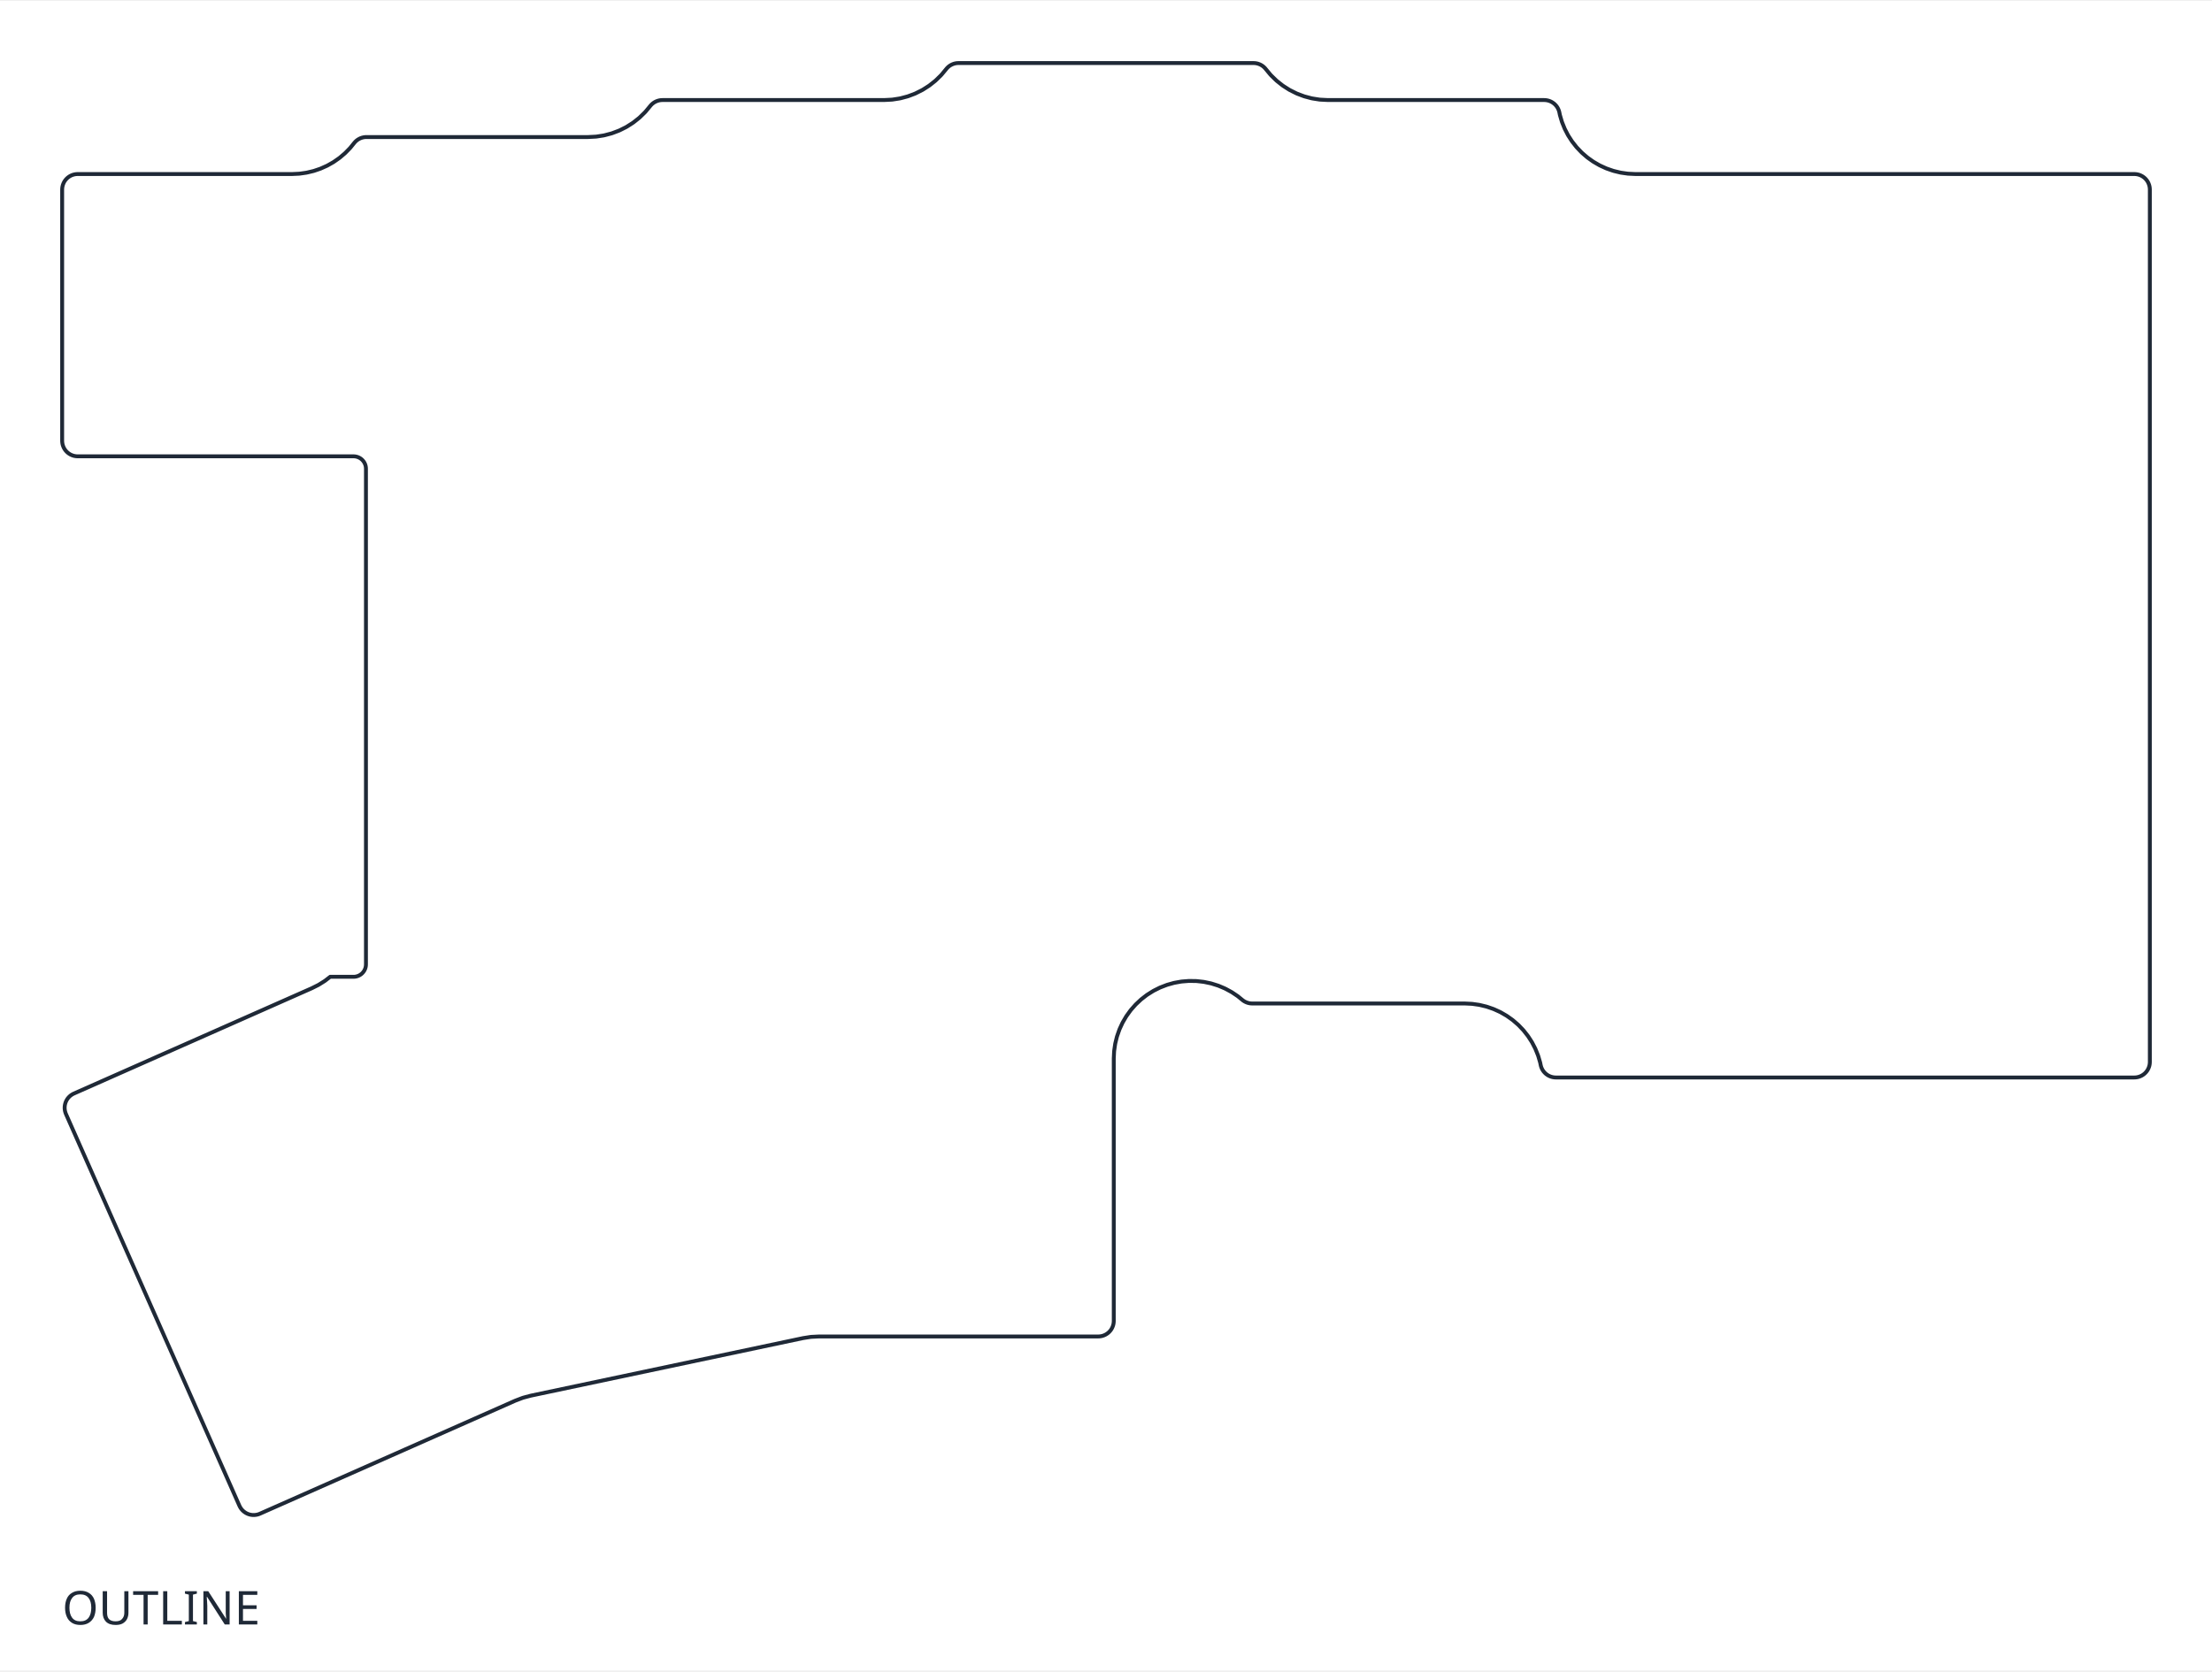
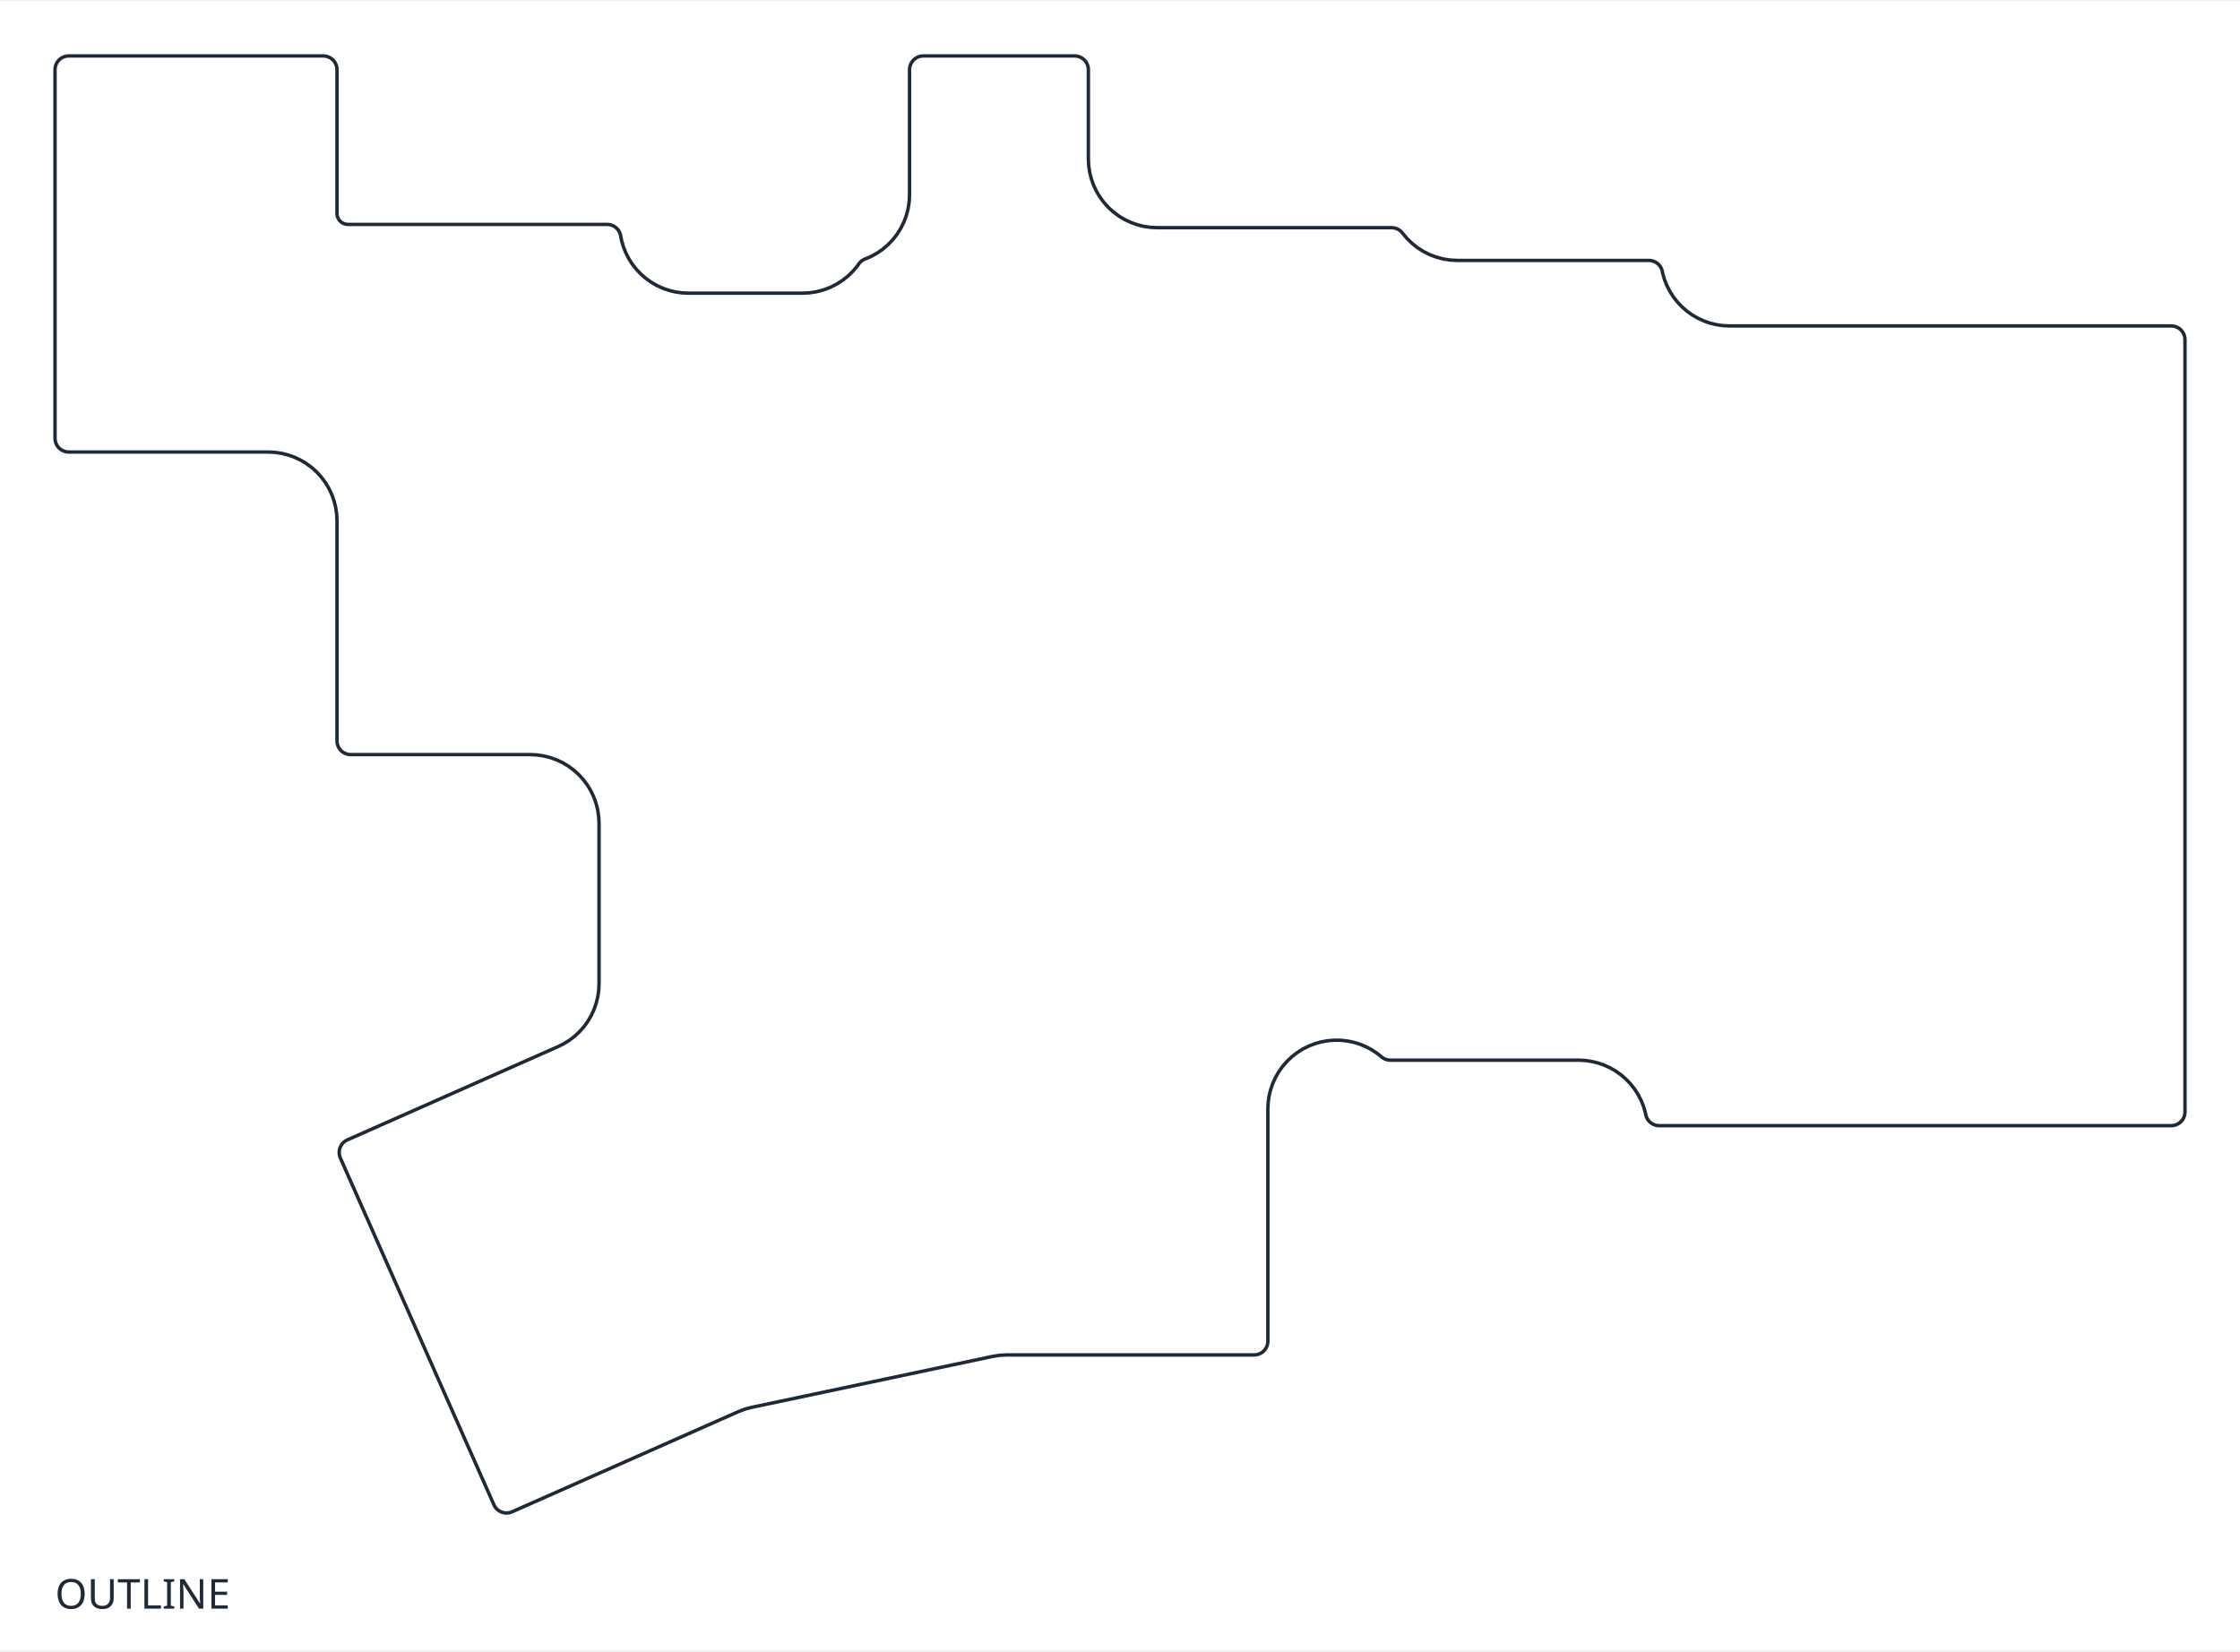
- <svg xmlns="http://www.w3.org/2000/svg" width="569" height="430" viewBox="0 0 142.35 107.46">
+ <svg xmlns="http://www.w3.org/2000/svg" width="651" height="480" viewBox="0 0 162.85 119.94">
  <rect width="100%" height="100%" fill="white" />
-   <polygon points="137.428,11.148 137.467,11.151 137.526,11.160 137.564,11.168 137.621,11.182 137.659,11.193 137.714,11.213 137.750,11.228 137.804,11.253 137.838,11.272 137.889,11.302 137.921,11.324 137.969,11.359 137.999,11.384 138.043,11.423 138.070,11.451 138.110,11.495 138.135,11.525 138.170,11.572 138.192,11.605 138.222,11.656 138.240,11.690 138.265,11.743 138.280,11.780 138.300,11.835 138.312,11.873 138.326,11.930 138.334,11.968 138.342,12.026 138.346,12.065 138.350,12.134 138.350,12.154 138.350,68.284 138.350,68.304 138.346,68.372 138.342,68.411 138.334,68.469 138.326,68.508 138.312,68.565 138.300,68.603 138.280,68.658 138.265,68.694 138.240,68.747 138.222,68.782 138.192,68.832 138.170,68.865 138.135,68.912 138.110,68.943 138.070,68.986 138.043,69.014 137.999,69.054 137.969,69.078 137.921,69.114 137.889,69.135 137.838,69.166 137.804,69.184 137.750,69.209 137.714,69.224 137.659,69.244 137.621,69.255 137.564,69.270 137.526,69.277 137.467,69.286 137.428,69.290 137.360,69.293 137.340,69.294 100.138,69.294 100.118,69.293 100.049,69.290 100.010,69.286 99.951,69.277 99.913,69.270 99.856,69.255 99.818,69.244 99.762,69.224 99.726,69.209 99.673,69.183 99.638,69.165 99.587,69.134 99.555,69.112 99.507,69.077 99.477,69.052 99.433,69.012 99.406,68.984 99.366,68.940 99.341,68.910 99.306,68.862 99.284,68.830 99.254,68.779 99.236,68.744 99.211,68.691 99.196,68.654 99.176,68.599 99.165,68.561 99.148,68.494 99.144,68.475 99.127,68.388 99.119,68.351 99.117,68.342 99.107,68.305 98.997,67.931 98.985,67.895 98.982,67.886 98.969,67.850 98.823,67.489 98.808,67.454 98.805,67.445 98.788,67.411 98.609,67.065 98.591,67.031 98.586,67.023 98.566,66.991 98.355,66.663 98.334,66.632 98.328,66.624 98.305,66.594 98.064,66.287 98.040,66.258 98.034,66.251 98.008,66.223 97.739,65.941 97.712,65.914 97.705,65.908 97.677,65.882 97.382,65.627 97.353,65.603 97.345,65.597 97.315,65.574 96.997,65.348 96.966,65.327 96.958,65.322 96.925,65.302 96.588,65.107 96.554,65.089 96.546,65.085 96.512,65.068 96.157,64.906 96.122,64.892 96.113,64.888 96.078,64.875 95.709,64.747 95.673,64.736 95.664,64.733 95.627,64.723 95.249,64.632 95.211,64.623 95.202,64.622 95.165,64.615 94.779,64.560 94.741,64.555 94.732,64.555 94.694,64.552 94.283,64.532 94.264,64.532 94.259,64.531 94.240,64.531 80.595,64.531 80.576,64.531 80.507,64.527 80.468,64.524 80.409,64.515 80.371,64.507 80.314,64.493 80.276,64.481 80.221,64.462 80.184,64.446 80.131,64.421 80.096,64.403 80.046,64.372 80.013,64.351 79.958,64.309 79.943,64.297 79.695,64.094 79.665,64.070 79.657,64.064 79.626,64.042 79.299,63.822 79.267,63.802 79.258,63.797 79.225,63.778 78.879,63.590 78.844,63.573 78.836,63.569 78.801,63.553 78.438,63.399 78.402,63.385 78.393,63.382 78.357,63.370 77.981,63.252 77.944,63.241 77.935,63.239 77.897,63.230 77.512,63.149 77.474,63.142 77.464,63.140 77.426,63.135 77.035,63.091 76.997,63.088 76.987,63.087 76.949,63.086 76.555,63.080 76.516,63.080 76.507,63.080 76.468,63.083 76.076,63.114 76.037,63.118 76.028,63.120 75.990,63.125 75.602,63.195 75.564,63.202 75.555,63.205 75.518,63.214 75.139,63.320 75.102,63.331 75.093,63.335 75.057,63.348 74.689,63.490 74.654,63.504 74.645,63.508 74.610,63.525 74.258,63.701 74.224,63.720 74.216,63.724 74.183,63.744 73.849,63.954 73.817,63.975 73.809,63.980 73.778,64.003 73.467,64.244 73.437,64.268 73.430,64.274 73.401,64.300 73.114,64.570 73.086,64.596 73.080,64.603 73.054,64.632 72.793,64.928 72.769,64.957 72.763,64.964 72.740,64.995 72.509,65.315 72.487,65.346 72.482,65.354 72.462,65.387 72.263,65.727 72.245,65.761 72.240,65.769 72.223,65.804 72.058,66.161 72.043,66.197 72.039,66.206 72.026,66.242 71.896,66.613 71.884,66.650 71.881,66.659 71.871,66.696 71.777,67.079 71.769,67.116 71.767,67.126 71.761,67.164 71.704,67.554 71.700,67.592 71.699,67.601 71.696,67.640 71.676,68.055 71.675,68.074 71.675,68.079 71.675,68.098 71.675,84.953 71.675,84.972 71.671,85.041 71.667,85.080 71.659,85.138 71.651,85.177 71.637,85.234 71.625,85.271 71.605,85.327 71.590,85.363 71.565,85.416 71.547,85.451 71.517,85.501 71.495,85.534 71.460,85.581 71.435,85.611 71.395,85.655 71.368,85.683 71.324,85.722 71.294,85.747 71.246,85.782 71.214,85.804 71.163,85.834 71.129,85.853 71.075,85.878 71.039,85.893 70.984,85.913 70.946,85.924 70.889,85.939 70.851,85.946 70.792,85.955 70.753,85.959 70.685,85.962 70.665,85.963 52.724,85.963 52.703,85.963 52.698,85.963 52.677,85.964 52.227,85.987 52.185,85.990 52.175,85.992 52.134,85.997 51.689,86.067 51.668,86.071 51.663,86.071 51.643,86.076 34.176,89.769 34.156,89.774 34.151,89.775 34.131,89.780 33.695,89.896 33.655,89.908 33.646,89.911 33.606,89.925 33.186,90.085 33.166,90.093 33.161,90.095 33.142,90.103 16.737,97.366 16.718,97.374 16.654,97.399 16.617,97.411 16.560,97.427 16.522,97.435 16.464,97.445 16.425,97.450 16.366,97.454 16.327,97.455 16.268,97.454 16.229,97.451 16.171,97.444 16.132,97.437 16.075,97.424 16.037,97.413 15.981,97.395 15.944,97.381 15.891,97.357 15.856,97.339 15.804,97.310 15.771,97.289 15.723,97.255 15.692,97.231 15.648,97.193 15.619,97.166 15.579,97.123 15.553,97.093 15.517,97.047 15.494,97.015 15.463,96.965 15.444,96.931 15.413,96.870 15.404,96.852 4.249,71.655 4.242,71.637 4.217,71.573 4.205,71.536 4.189,71.479 4.181,71.441 4.171,71.383 4.166,71.344 4.161,71.285 4.161,71.246 4.162,71.187 4.165,71.148 4.172,71.090 4.179,71.051 4.192,70.994 4.202,70.956 4.221,70.900 4.235,70.863 4.259,70.809 4.276,70.774 4.305,70.723 4.326,70.690 4.360,70.642 4.384,70.611 4.423,70.567 4.450,70.538 4.493,70.498 4.522,70.472 4.569,70.436 4.601,70.413 4.651,70.382 4.685,70.362 4.746,70.332 4.764,70.323 20.054,63.554 20.072,63.546 20.076,63.544 20.093,63.535 20.465,63.349 20.499,63.331 20.507,63.326 20.540,63.306 20.874,63.097 20.906,63.076 20.914,63.070 20.945,63.047 21.234,62.824 21.250,62.813 21.268,62.812 22.750,62.812 22.828,62.809 22.906,62.797 22.982,62.778 23.056,62.752 23.127,62.718 23.194,62.678 23.258,62.631 23.316,62.578 23.368,62.520 23.415,62.457 23.456,62.390 23.489,62.319 23.516,62.245 23.535,62.169 23.546,62.091 23.550,62.013 23.550,30.112 23.546,30.034 23.535,29.956 23.516,29.880 23.489,29.806 23.456,29.735 23.415,29.668 23.368,29.605 23.316,29.547 23.258,29.494 23.194,29.447 23.127,29.407 23.056,29.373 22.982,29.347 22.906,29.328 22.828,29.316 22.750,29.312 5.010,29.312 4.990,29.312 4.922,29.309 4.883,29.305 4.824,29.296 4.786,29.289 4.729,29.274 4.691,29.263 4.636,29.243 4.600,29.228 4.546,29.203 4.512,29.184 4.461,29.154 4.429,29.132 4.381,29.097 4.351,29.072 4.307,29.033 4.280,29.005 4.240,28.961 4.215,28.931 4.180,28.884 4.158,28.851 4.128,28.801 4.110,28.766 4.085,28.713 4.070,28.677 4.050,28.621 4.038,28.584 4.024,28.527 4.016,28.488 4.008,28.430 4.004,28.391 4.000,28.322 4.000,28.303 4.000,12.154 4.000,12.134 4.004,12.065 4.008,12.026 4.016,11.968 4.024,11.930 4.038,11.873 4.050,11.835 4.070,11.780 4.085,11.743 4.110,11.690 4.128,11.656 4.158,11.605 4.180,11.572 4.215,11.525 4.240,11.495 4.280,11.451 4.307,11.423 4.351,11.384 4.381,11.359 4.429,11.324 4.461,11.302 4.512,11.272 4.546,11.253 4.600,11.228 4.636,11.213 4.691,11.193 4.729,11.182 4.786,11.168 4.824,11.160 4.883,11.151 4.922,11.148 4.990,11.144 5.010,11.144 18.776,11.144 18.795,11.144 18.800,11.143 18.818,11.143 19.223,11.124 19.260,11.121 19.270,11.120 19.307,11.116 19.687,11.062 19.724,11.056 19.733,11.054 19.770,11.046 20.144,10.957 20.180,10.948 20.189,10.945 20.224,10.934 20.588,10.810 20.623,10.797 20.632,10.794 20.666,10.779 21.017,10.622 21.051,10.606 21.059,10.602 21.092,10.584 21.426,10.395 21.458,10.376 21.466,10.371 21.497,10.350 21.812,10.130 21.843,10.108 21.850,10.102 21.879,10.079 22.172,9.830 22.200,9.806 22.207,9.799 22.234,9.773 22.502,9.499 22.528,9.471 22.534,9.464 22.558,9.436 22.797,9.141 22.810,9.126 22.856,9.074 22.884,9.046 22.927,9.006 22.958,8.981 23.005,8.945 23.038,8.923 23.089,8.893 23.124,8.874 23.177,8.848 23.214,8.833 23.269,8.813 23.307,8.801 23.365,8.787 23.403,8.779 23.462,8.770 23.501,8.766 23.570,8.763 23.590,8.763 37.824,8.763 37.845,8.762 37.850,8.762 37.870,8.761 38.315,8.738 38.357,8.735 38.367,8.734 38.408,8.729 38.825,8.664 38.866,8.656 38.876,8.654 38.916,8.645 39.324,8.537 39.364,8.526 39.373,8.522 39.412,8.509 39.808,8.360 39.846,8.344 39.855,8.340 39.893,8.323 40.270,8.134 40.307,8.114 40.316,8.109 40.351,8.088 40.707,7.861 40.741,7.838 40.750,7.832 40.783,7.807 41.114,7.545 41.145,7.519 41.153,7.512 41.183,7.484 41.486,7.189 41.514,7.159 41.521,7.152 41.549,7.121 41.848,6.761 41.884,6.718 41.912,6.688 41.956,6.645 41.987,6.618 42.036,6.579 42.069,6.555 42.121,6.522 42.157,6.502 42.212,6.474 42.250,6.458 42.308,6.436 42.347,6.423 42.407,6.408 42.447,6.399 42.508,6.390 42.549,6.385 42.621,6.382 42.642,6.381 56.874,6.381 56.895,6.381 56.900,6.381 56.920,6.380 57.365,6.357 57.407,6.354 57.417,6.353 57.458,6.348 57.875,6.283 57.916,6.275 57.926,6.273 57.966,6.264 58.374,6.156 58.414,6.144 58.423,6.141 58.462,6.128 58.858,5.979 58.896,5.963 58.905,5.959 58.943,5.941 59.320,5.752 59.357,5.733 59.366,5.728 59.401,5.707 59.757,5.480 59.791,5.457 59.800,5.451 59.833,5.426 60.164,5.164 60.195,5.137 60.203,5.131 60.233,5.103 60.536,4.808 60.564,4.778 60.571,4.771 60.599,4.740 60.898,4.380 60.934,4.337 60.962,4.307 61.006,4.264 61.037,4.236 61.086,4.198 61.119,4.174 61.171,4.141 61.207,4.121 61.262,4.093 61.300,4.077 61.358,4.055 61.397,4.042 61.457,4.026 61.497,4.018 61.558,4.008 61.599,4.004 61.671,4.001 61.692,4.000 80.658,4.000 80.679,4.001 80.751,4.004 80.792,4.008 80.853,4.018 80.893,4.026 80.953,4.042 80.992,4.055 81.050,4.077 81.088,4.093 81.143,4.121 81.179,4.141 81.231,4.174 81.264,4.198 81.313,4.236 81.344,4.264 81.388,4.307 81.416,4.337 81.450,4.378 81.751,4.740 81.779,4.771 81.786,4.778 81.814,4.808 82.117,5.103 82.147,5.131 82.155,5.137 82.186,5.164 82.517,5.426 82.550,5.451 82.559,5.457 82.593,5.480 82.949,5.707 82.984,5.728 82.993,5.733 83.030,5.752 83.407,5.941 83.445,5.959 83.454,5.963 83.492,5.979 83.888,6.128 83.927,6.141 83.936,6.144 83.976,6.156 84.384,6.264 84.424,6.273 84.434,6.275 84.475,6.283 84.892,6.348 84.933,6.353 84.943,6.354 84.985,6.357 85.430,6.380 85.450,6.381 85.455,6.381 85.476,6.381 99.362,6.381 99.382,6.382 99.451,6.385 99.490,6.389 99.549,6.398 99.587,6.405 99.644,6.420 99.682,6.431 99.738,6.451 99.774,6.466 99.827,6.492 99.862,6.510 99.913,6.541 99.945,6.563 99.993,6.598 100.023,6.623 100.067,6.663 100.094,6.691 100.134,6.735 100.159,6.765 100.194,6.813 100.216,6.845 100.246,6.896 100.264,6.931 100.289,6.984 100.304,7.021 100.324,7.076 100.335,7.114 100.352,7.181 100.356,7.200 100.373,7.287 100.381,7.324 100.383,7.333 100.393,7.370 100.503,7.744 100.515,7.780 100.518,7.789 100.531,7.825 100.677,8.186 100.692,8.221 100.695,8.230 100.712,8.264 100.891,8.610 100.909,8.644 100.914,8.652 100.934,8.684 101.145,9.012 101.166,9.043 101.172,9.051 101.195,9.081 101.436,9.388 101.460,9.417 101.466,9.424 101.492,9.452 101.761,9.734 101.788,9.761 101.795,9.767 101.823,9.793 102.118,10.048 102.147,10.072 102.155,10.078 102.185,10.101 102.503,10.327 102.534,10.348 102.542,10.353 102.575,10.373 102.912,10.568 102.946,10.586 102.954,10.590 102.988,10.607 103.343,10.769 103.378,10.783 103.387,10.787 103.422,10.800 103.791,10.928 103.827,10.939 103.836,10.942 103.873,10.952 104.251,11.043 104.289,11.052 104.298,11.053 104.335,11.060 104.721,11.115 104.759,11.120 104.768,11.120 104.806,11.123 105.217,11.143 105.236,11.143 105.241,11.144 105.260,11.144 137.340,11.144 137.360,11.144 137.428,11.148" fill="none" stroke="#1f2937" stroke-width="0.25" />
-   <text x="4" y="104.5" font-size="3" fill="#1f2937" font-family="sans-serif">OUTLINE</text>
+   <polygon points="157.928,23.635 157.967,23.639 158.026,23.648 158.064,23.655 158.121,23.670 158.159,23.681 158.214,23.701 158.250,23.716 158.304,23.741 158.338,23.759 158.389,23.790 158.421,23.811 158.469,23.847 158.499,23.871 158.543,23.911 158.570,23.939 158.610,23.982 158.635,24.013 158.670,24.060 158.692,24.093 158.722,24.143 158.740,24.178 158.765,24.231 158.780,24.267 158.800,24.322 158.812,24.360 158.826,24.417 158.834,24.456 158.842,24.514 158.846,24.553 158.850,24.621 158.850,24.641 158.850,80.771 158.850,80.791 158.846,80.860 158.842,80.899 158.834,80.957 158.826,80.995 158.812,81.052 158.800,81.090 158.780,81.145 158.765,81.182 158.740,81.235 158.722,81.269 158.692,81.320 158.670,81.353 158.635,81.400 158.610,81.430 158.570,81.474 158.543,81.502 158.499,81.541 158.469,81.566 158.421,81.601 158.389,81.623 158.338,81.653 158.304,81.672 158.250,81.697 158.214,81.712 158.159,81.732 158.121,81.743 158.064,81.757 158.026,81.765 157.967,81.774 157.928,81.777 157.860,81.781 157.840,81.781 120.638,81.781 120.618,81.781 120.549,81.777 120.510,81.774 120.451,81.765 120.413,81.757 120.356,81.743 120.318,81.731 120.262,81.711 120.226,81.696 120.173,81.671 120.138,81.652 120.087,81.622 120.055,81.600 120.007,81.565 119.977,81.540 119.933,81.500 119.906,81.472 119.866,81.428 119.841,81.397 119.806,81.350 119.784,81.317 119.754,81.266 119.736,81.232 119.711,81.178 119.696,81.142 119.676,81.086 119.665,81.048 119.648,80.981 119.644,80.962 119.627,80.876 119.619,80.838 119.617,80.829 119.607,80.793 119.497,80.419 119.485,80.383 119.482,80.374 119.469,80.338 119.323,79.976 119.308,79.941 119.305,79.933 119.288,79.899 119.109,79.552 119.091,79.519 119.086,79.511 119.066,79.478 118.855,79.151 118.834,79.119 118.828,79.111 118.805,79.081 118.564,78.775 118.540,78.746 118.534,78.738 118.508,78.710 118.239,78.428 118.212,78.402 118.205,78.395 118.177,78.370 117.882,78.114 117.853,78.090 117.845,78.084 117.815,78.062 117.497,77.836 117.466,77.814 117.458,77.809 117.425,77.790 117.088,77.595 117.054,77.577 117.046,77.572 117.012,77.556 116.657,77.394 116.622,77.379 116.613,77.376 116.578,77.362 116.209,77.235 116.173,77.223 116.164,77.221 116.127,77.211 115.749,77.119 115.711,77.111 115.702,77.109 115.665,77.103 115.279,77.047 115.241,77.043 115.232,77.042 115.194,77.039 114.783,77.020 114.764,77.019 114.759,77.019 114.740,77.019 101.095,77.019 101.076,77.018 101.007,77.015 100.968,77.011 100.909,77.002 100.871,76.995 100.814,76.980 100.776,76.969 100.721,76.949 100.684,76.934 100.631,76.909 100.596,76.890 100.546,76.860 100.513,76.838 100.458,76.797 100.443,76.785 100.195,76.581 100.165,76.558 100.157,76.552 100.126,76.530 99.799,76.310 99.767,76.289 99.758,76.284 99.725,76.265 99.379,76.078 99.344,76.060 99.336,76.056 99.301,76.040 98.938,75.887 98.902,75.873 98.893,75.869 98.857,75.857 98.481,75.739 98.444,75.729 98.435,75.726 98.397,75.717 98.012,75.636 97.974,75.629 97.964,75.628 97.926,75.623 97.535,75.579 97.497,75.575 97.487,75.575 97.449,75.573 97.055,75.567 97.016,75.568 97.007,75.568 96.968,75.570 96.576,75.602 96.537,75.606 96.528,75.607 96.490,75.613 96.102,75.682 96.064,75.690 96.055,75.692 96.018,75.702 95.639,75.808 95.602,75.819 95.593,75.822 95.557,75.835 95.189,75.977 95.154,75.992 95.145,75.996 95.110,76.012 94.758,76.189 94.724,76.207 94.716,76.212 94.683,76.231 94.349,76.441 94.317,76.462 94.309,76.468 94.278,76.491 93.967,76.731 93.937,76.756 93.930,76.762 93.901,76.787 93.614,77.057 93.586,77.084 93.580,77.091 93.554,77.119 93.293,77.415 93.269,77.445 93.263,77.452 93.240,77.483 93.009,77.802 92.987,77.834 92.982,77.842 92.962,77.875 92.763,78.215 92.745,78.248 92.740,78.257 92.723,78.291 92.558,78.649 92.543,78.684 92.539,78.693 92.526,78.729 92.396,79.101 92.384,79.138 92.381,79.147 92.371,79.184 92.277,79.566 92.269,79.604 92.267,79.613 92.261,79.651 92.204,80.041 92.200,80.079 92.199,80.089 92.196,80.127 92.176,80.542 92.175,80.561 92.175,80.566 92.175,80.585 92.175,97.440 92.175,97.460 92.171,97.528 92.167,97.567 92.159,97.626 92.151,97.664 92.137,97.721 92.125,97.759 92.105,97.814 92.090,97.850 92.065,97.904 92.047,97.938 92.017,97.989 91.995,98.021 91.960,98.069 91.935,98.099 91.895,98.143 91.868,98.170 91.824,98.210 91.794,98.235 91.746,98.270 91.714,98.292 91.663,98.322 91.629,98.340 91.575,98.365 91.539,98.380 91.484,98.400 91.446,98.412 91.389,98.426 91.351,98.434 91.292,98.442 91.253,98.446 91.185,98.450 91.165,98.450 73.224,98.450 73.203,98.450 73.198,98.450 73.177,98.451 72.727,98.475 72.685,98.478 72.675,98.479 72.634,98.484 72.189,98.555 72.168,98.558 72.163,98.559 72.143,98.563 54.676,102.257 54.656,102.261 54.651,102.262 54.631,102.267 54.195,102.383 54.155,102.395 54.146,102.398 54.106,102.412 53.686,102.573 53.666,102.581 53.661,102.583 53.642,102.591 37.237,109.854 37.218,109.861 37.154,109.886 37.117,109.898 37.060,109.914 37.022,109.923 36.964,109.933 36.925,109.937 36.866,109.942 36.827,109.943 36.768,109.941 36.729,109.938 36.671,109.931 36.632,109.924 36.575,109.911 36.537,109.901 36.481,109.882 36.444,109.868 36.391,109.844 36.356,109.827 36.304,109.798 36.271,109.777 36.223,109.743 36.192,109.719 36.148,109.680 36.119,109.653 36.079,109.611 36.053,109.581 36.017,109.534 35.994,109.502 35.963,109.453 35.944,109.418 35.913,109.357 35.904,109.339 24.749,84.143 24.742,84.125 24.717,84.061 24.705,84.023 24.689,83.967 24.681,83.928 24.671,83.870 24.666,83.831 24.661,83.773 24.661,83.733 24.662,83.675 24.665,83.635 24.672,83.577 24.679,83.538 24.692,83.481 24.702,83.443 24.721,83.387 24.735,83.351 24.759,83.297 24.776,83.262 24.805,83.211 24.826,83.178 24.860,83.129 24.884,83.099 24.923,83.054 24.950,83.026 24.993,82.985 25.022,82.959 25.069,82.923 25.101,82.901 25.151,82.869 25.185,82.850 25.246,82.819 25.264,82.811 40.554,76.041 40.572,76.033 40.576,76.031 40.593,76.023 40.965,75.836 40.999,75.818 41.007,75.814 41.040,75.794 41.374,75.584 41.406,75.563 41.414,75.558 41.445,75.535 41.757,75.294 41.787,75.270 41.794,75.264 41.823,75.238 42.110,74.968 42.138,74.941 42.144,74.935 42.170,74.906 42.431,74.610 42.455,74.581 42.461,74.573 42.485,74.543 42.715,74.223 42.737,74.191 42.742,74.183 42.762,74.151 42.961,73.810 42.980,73.777 42.984,73.768 43.001,73.734 43.166,73.376 43.182,73.341 43.185,73.332 43.199,73.296 43.329,72.924 43.341,72.887 43.344,72.878 43.354,72.841 43.447,72.458 43.456,72.421 43.458,72.411 43.464,72.373 43.521,71.983 43.525,71.945 43.526,71.936 43.529,71.897 43.549,71.482 43.550,71.463 43.550,71.458 43.550,71.439 43.550,59.822 43.550,59.802 43.550,59.798 43.549,59.778 43.528,59.354 43.525,59.315 43.524,59.305 43.519,59.266 43.460,58.868 43.454,58.830 43.452,58.820 43.443,58.782 43.345,58.391 43.335,58.354 43.332,58.344 43.320,58.307 43.184,57.928 43.170,57.892 43.166,57.883 43.151,57.847 42.978,57.483 42.961,57.448 42.956,57.439 42.937,57.405 42.730,57.060 42.709,57.027 42.704,57.019 42.681,56.987 42.441,56.664 42.417,56.633 42.411,56.625 42.385,56.595 42.115,56.297 42.088,56.269 42.081,56.262 42.053,56.235 41.755,55.965 41.725,55.939 41.717,55.933 41.686,55.909 41.363,55.669 41.331,55.646 41.323,55.641 41.290,55.620 40.945,55.413 40.911,55.394 40.902,55.389 40.867,55.372 40.503,55.199 40.467,55.184 40.458,55.180 40.422,55.166 40.043,55.030 40.006,55.018 39.996,55.015 39.959,55.005 39.568,54.907 39.530,54.898 39.520,54.896 39.482,54.890 39.084,54.831 39.045,54.826 39.035,54.825 38.996,54.822 38.572,54.801 38.552,54.800 38.548,54.800 38.528,54.800 25.510,54.800 25.490,54.800 25.422,54.796 25.383,54.792 25.324,54.784 25.286,54.776 25.229,54.762 25.191,54.750 25.136,54.730 25.100,54.715 25.046,54.690 25.012,54.672 24.961,54.642 24.929,54.620 24.881,54.585 24.851,54.560 24.807,54.520 24.780,54.493 24.740,54.449 24.715,54.419 24.680,54.371 24.658,54.339 24.628,54.288 24.610,54.254 24.585,54.200 24.570,54.164 24.550,54.109 24.538,54.071 24.524,54.014 24.516,53.976 24.508,53.917 24.504,53.878 24.500,53.810 24.500,53.790 24.500,37.822 24.500,37.802 24.500,37.798 24.499,37.778 24.478,37.354 24.475,37.315 24.474,37.305 24.469,37.266 24.410,36.868 24.404,36.830 24.402,36.820 24.393,36.782 24.295,36.391 24.285,36.354 24.282,36.344 24.270,36.307 24.134,35.928 24.120,35.892 24.116,35.883 24.101,35.847 23.928,35.483 23.911,35.448 23.906,35.439 23.887,35.405 23.680,35.060 23.659,35.027 23.654,35.019 23.631,34.987 23.391,34.664 23.367,34.633 23.361,34.625 23.335,34.595 23.065,34.297 23.038,34.269 23.031,34.262 23.003,34.235 22.705,33.965 22.675,33.939 22.667,33.933 22.636,33.909 22.313,33.669 22.281,33.646 22.273,33.641 22.240,33.620 21.895,33.413 21.861,33.394 21.852,33.389 21.817,33.372 21.453,33.199 21.417,33.184 21.408,33.180 21.372,33.166 20.993,33.030 20.956,33.018 20.946,33.015 20.909,33.005 20.518,32.907 20.480,32.898 20.470,32.896 20.432,32.890 20.034,32.831 19.995,32.826 19.985,32.825 19.946,32.822 19.522,32.801 19.502,32.800 19.498,32.800 19.478,32.800 5.010,32.800 4.990,32.800 4.922,32.796 4.883,32.792 4.824,32.784 4.786,32.776 4.729,32.762 4.691,32.750 4.636,32.730 4.600,32.715 4.546,32.690 4.512,32.672 4.461,32.642 4.429,32.620 4.381,32.585 4.351,32.560 4.307,32.520 4.280,32.493 4.240,32.449 4.215,32.419 4.180,32.371 4.158,32.339 4.128,32.288 4.110,32.254 4.085,32.200 4.070,32.164 4.050,32.109 4.038,32.071 4.024,32.014 4.016,31.976 4.008,31.917 4.004,31.878 4.000,31.810 4.000,31.790 4.000,5.010 4.000,4.990 4.004,4.922 4.008,4.883 4.016,4.824 4.024,4.786 4.038,4.729 4.050,4.691 4.070,4.636 4.085,4.600 4.110,4.546 4.128,4.512 4.158,4.461 4.180,4.429 4.215,4.381 4.240,4.351 4.280,4.307 4.307,4.280 4.351,4.240 4.381,4.215 4.429,4.180 4.461,4.158 4.512,4.128 4.546,4.110 4.600,4.085 4.636,4.070 4.691,4.050 4.729,4.038 4.786,4.024 4.824,4.016 4.883,4.008 4.922,4.004 4.990,4.000 5.010,4.000 23.490,4.000 23.510,4.000 23.578,4.004 23.617,4.008 23.676,4.016 23.714,4.024 23.771,4.038 23.809,4.050 23.864,4.070 23.900,4.085 23.954,4.110 23.988,4.128 24.039,4.158 24.071,4.180 24.119,4.215 24.149,4.240 24.193,4.280 24.220,4.307 24.260,4.351 24.285,4.381 24.320,4.429 24.342,4.461 24.372,4.512 24.390,4.546 24.415,4.600 24.430,4.636 24.450,4.691 24.462,4.729 24.476,4.786 24.484,4.824 24.492,4.883 24.496,4.922 24.500,4.990 24.500,5.010 24.500,15.450 24.504,15.528 24.515,15.606 24.534,15.682 24.561,15.756 24.594,15.827 24.635,15.894 24.682,15.958 24.734,16.016 24.792,16.068 24.856,16.115 24.923,16.156 24.994,16.189 25.068,16.216 25.144,16.235 25.222,16.246 25.300,16.250 44.128,16.250 44.148,16.250 44.217,16.254 44.256,16.258 44.314,16.266 44.353,16.274 44.410,16.289 44.448,16.300 44.503,16.320 44.540,16.335 44.593,16.360 44.628,16.379 44.678,16.409 44.711,16.431 44.758,16.467 44.789,16.492 44.832,16.531 44.860,16.559 44.900,16.603 44.924,16.634 44.959,16.681 44.981,16.714 45.011,16.765 45.030,16.800 45.055,16.853 45.070,16.890 45.089,16.945 45.101,16.983 45.117,17.050 45.121,17.069 45.184,17.393 45.192,17.430 45.195,17.439 45.205,17.476 45.315,17.850 45.326,17.886 45.330,17.895 45.343,17.931 45.488,18.292 45.503,18.327 45.507,18.336 45.524,18.370 45.703,18.716 45.721,18.750 45.726,18.758 45.746,18.790 45.957,19.118 45.978,19.150 45.983,19.157 46.006,19.188 46.248,19.494 46.272,19.523 46.278,19.530 46.304,19.558 46.573,19.840 46.600,19.867 46.607,19.874 46.635,19.899 46.929,20.154 46.959,20.178 46.966,20.184 46.997,20.207 47.314,20.433 47.346,20.454 47.354,20.459 47.386,20.479 47.724,20.674 47.757,20.692 47.766,20.696 47.800,20.713 48.154,20.875 48.189,20.890 48.198,20.893 48.234,20.907 48.602,21.034 48.638,21.045 48.648,21.048 48.684,21.058 49.063,21.150 49.100,21.158 49.110,21.160 49.147,21.166 49.533,21.221 49.571,21.226 49.580,21.227 49.618,21.229 50.029,21.249 50.048,21.250 50.052,21.250 50.071,21.250 58.324,21.250 58.345,21.250 58.350,21.250 58.370,21.249 58.815,21.226 58.857,21.223 58.867,21.222 58.908,21.216 59.325,21.151 59.366,21.144 59.376,21.142 59.416,21.132 59.824,21.025 59.864,21.013 59.873,21.010 59.912,20.996 60.308,20.847 60.346,20.832 60.355,20.828 60.393,20.810 60.770,20.621 60.807,20.602 60.816,20.597 60.851,20.576 61.207,20.349 61.241,20.326 61.250,20.320 61.283,20.295 61.614,20.033 61.645,20.006 61.653,19.999 61.683,19.971 61.986,19.676 62.014,19.647 62.021,19.639 62.049,19.608 62.319,19.284 62.345,19.251 62.351,19.243 62.375,19.210 62.414,19.151 62.425,19.135 62.466,19.080 62.491,19.050 62.530,19.007 62.558,18.979 62.601,18.940 62.631,18.915 62.678,18.881 62.710,18.859 62.761,18.829 62.795,18.810 62.856,18.781 62.874,18.773 63.239,18.621 63.276,18.605 63.285,18.600 63.322,18.582 63.690,18.382 63.725,18.361 63.734,18.356 63.769,18.334 64.115,18.098 64.148,18.074 64.156,18.068 64.188,18.042 64.508,17.772 64.538,17.744 64.546,17.737 64.575,17.709 64.866,17.407 64.893,17.377 64.900,17.369 64.926,17.338 65.185,17.008 65.209,16.975 65.215,16.967 65.237,16.933 65.461,16.578 65.482,16.543 65.487,16.534 65.506,16.498 65.692,16.122 65.709,16.085 65.713,16.076 65.729,16.038 65.875,15.646 65.889,15.607 65.892,15.597 65.903,15.558 66.009,15.153 66.018,15.113 66.021,15.103 66.028,15.063 66.092,14.648 66.097,14.608 66.098,14.598 66.101,14.557 66.124,14.115 66.125,14.095 66.125,14.090 66.125,14.069 66.125,5.010 66.125,4.990 66.129,4.922 66.133,4.883 66.141,4.824 66.149,4.786 66.163,4.729 66.175,4.691 66.195,4.636 66.210,4.600 66.235,4.546 66.253,4.512 66.283,4.461 66.305,4.429 66.340,4.381 66.365,4.351 66.405,4.307 66.432,4.280 66.476,4.240 66.506,4.215 66.554,4.180 66.586,4.158 66.637,4.128 66.671,4.110 66.725,4.085 66.761,4.070 66.816,4.050 66.854,4.038 66.911,4.024 66.949,4.016 67.008,4.008 67.047,4.004 67.115,4.000 67.135,4.000 78.115,4.000 78.135,4.000 78.203,4.004 78.242,4.008 78.301,4.016 78.339,4.024 78.396,4.038 78.434,4.050 78.489,4.070 78.525,4.085 78.579,4.110 78.613,4.128 78.664,4.158 78.696,4.180 78.744,4.215 78.774,4.240 78.818,4.280 78.845,4.307 78.885,4.351 78.910,4.381 78.945,4.429 78.967,4.461 78.997,4.512 79.015,4.546 79.040,4.600 79.055,4.636 79.075,4.691 79.087,4.729 79.101,4.786 79.109,4.824 79.117,4.883 79.121,4.922 79.125,4.990 79.125,5.010 79.125,11.465 79.125,11.485 79.125,11.490 79.126,11.510 79.147,11.933 79.150,11.973 79.151,11.982 79.156,12.021 79.215,12.419 79.221,12.458 79.223,12.468 79.232,12.506 79.330,12.896 79.340,12.934 79.343,12.943 79.355,12.981 79.491,13.359 79.505,13.396 79.509,13.405 79.524,13.441 79.697,13.805 79.714,13.840 79.719,13.848 79.738,13.882 79.945,14.227 79.966,14.261 79.971,14.269 79.994,14.301 80.234,14.624 80.258,14.655 80.264,14.662 80.290,14.692 80.560,14.990 80.587,15.019 80.594,15.026 80.622,15.053 80.920,15.323 80.950,15.349 80.958,15.355 80.989,15.379 81.312,15.619 81.344,15.641 81.352,15.647 81.385,15.668 81.730,15.874 81.764,15.894 81.773,15.898 81.808,15.916 82.172,16.088 82.208,16.104 82.217,16.108 82.253,16.122 82.632,16.257 82.669,16.270 82.679,16.272 82.716,16.283 83.107,16.381 83.145,16.389 83.155,16.391 83.193,16.398 83.591,16.457 83.630,16.462 83.640,16.463 83.679,16.466 84.103,16.486 84.123,16.487 84.127,16.487 84.147,16.487 101.158,16.487 101.179,16.488 101.251,16.492 101.292,16.496 101.353,16.506 101.393,16.514 101.453,16.530 101.492,16.542 101.550,16.564 101.588,16.581 101.643,16.608 101.679,16.628 101.731,16.662 101.764,16.686 101.813,16.724 101.844,16.751 101.888,16.794 101.916,16.825 101.950,16.866 102.251,17.227 102.279,17.258 102.286,17.266 102.314,17.295 102.617,17.590 102.647,17.618 102.655,17.625 102.686,17.651 103.017,17.914 103.050,17.938 103.059,17.944 103.093,17.967 103.449,18.194 103.484,18.216 103.493,18.221 103.530,18.240 103.907,18.429 103.945,18.446 103.954,18.451 103.992,18.466 104.388,18.615 104.427,18.629 104.436,18.632 104.476,18.643 104.884,18.751 104.924,18.761 104.934,18.763 104.975,18.770 105.392,18.835 105.433,18.840 105.443,18.841 105.485,18.845 105.930,18.868 105.950,18.868 105.955,18.868 105.976,18.869 119.862,18.869 119.882,18.869 119.951,18.873 119.990,18.876 120.049,18.885 120.087,18.893 120.144,18.907 120.182,18.919 120.238,18.939 120.274,18.954 120.327,18.979 120.362,18.998 120.413,19.028 120.445,19.050 120.493,19.085 120.523,19.110 120.567,19.150 120.594,19.178 120.634,19.222 120.659,19.253 120.694,19.300 120.716,19.333 120.746,19.384 120.764,19.418 120.789,19.472 120.804,19.508 120.824,19.564 120.835,19.602 120.852,19.669 120.856,19.688 120.873,19.774 120.881,19.812 120.883,19.821 120.893,19.857 121.003,20.231 121.015,20.267 121.018,20.276 121.031,20.312 121.177,20.674 121.192,20.709 121.195,20.717 121.212,20.751 121.391,21.098 121.409,21.131 121.414,21.139 121.434,21.172 121.645,21.499 121.666,21.531 121.672,21.539 121.695,21.569 121.936,21.875 121.960,21.904 121.966,21.912 121.992,21.940 122.261,22.222 122.288,22.248 122.295,22.255 122.323,22.280 122.618,22.536 122.647,22.560 122.655,22.566 122.685,22.588 123.003,22.814 123.034,22.836 123.042,22.841 123.075,22.860 123.412,23.055 123.446,23.073 123.454,23.078 123.488,23.094 123.843,23.256 123.878,23.271 123.887,23.274 123.922,23.288 124.291,23.415 124.327,23.427 124.336,23.429 124.373,23.439 124.751,23.531 124.789,23.539 124.798,23.541 124.835,23.547 125.221,23.603 125.259,23.607 125.268,23.608 125.306,23.611 125.717,23.630 125.736,23.631 125.741,23.631 125.760,23.631 157.840,23.631 157.860,23.632 157.928,23.635" fill="none" stroke="#1f2937" stroke-width="0.25" />
+   <text x="4" y="116.9" font-size="3" fill="#1f2937" font-family="sans-serif">OUTLINE</text>
</svg>
